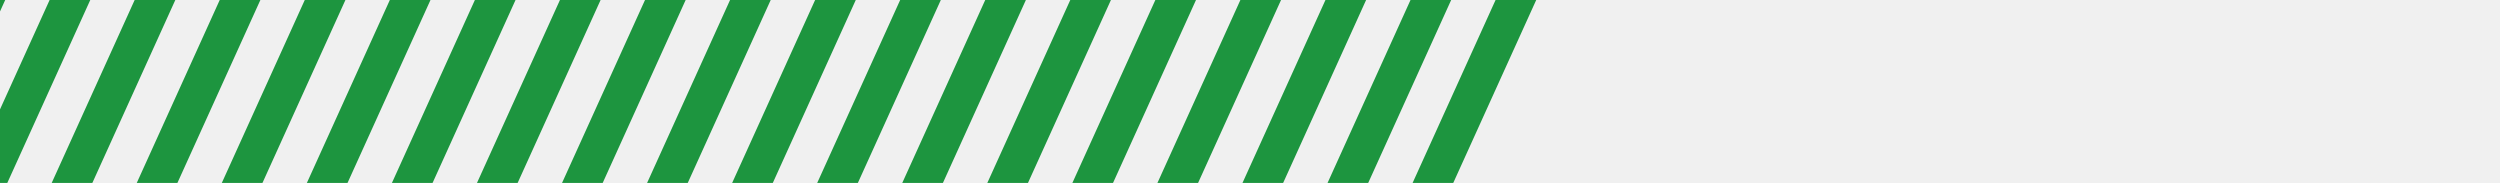
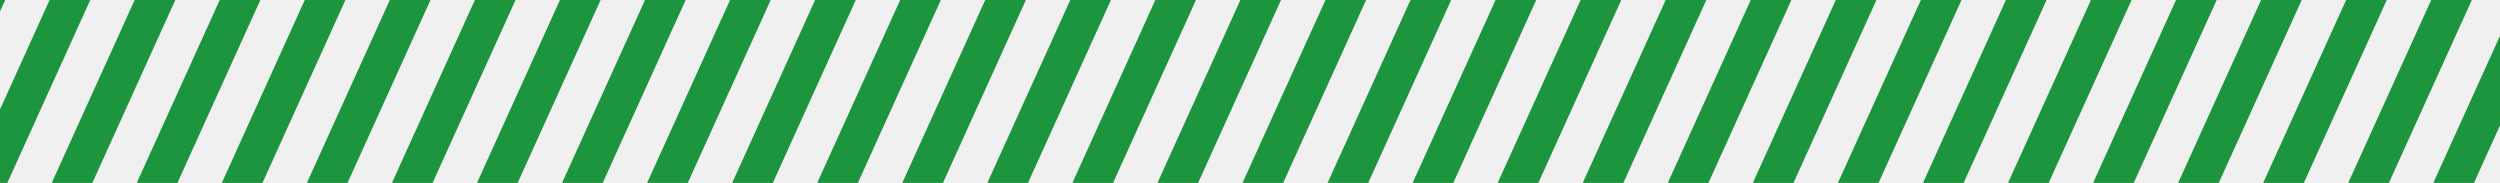
<svg xmlns="http://www.w3.org/2000/svg" xmlns:xlink="http://www.w3.org/1999/xlink" width="246px" height="18px" viewBox="0 0 246 18" version="1.1">
  <defs>
    <rect id="path-1" x="0" y="0" width="246" height="18" />
  </defs>
  <g id="Page-1" stroke="none" stroke-width="1" fill="none" fill-rule="evenodd">
    <g id="广场竞品客流分析" transform="translate(-1341, -311)">
      <g id="排行" transform="translate(1255, 234)">
        <g id="Group-7" transform="translate(0, 70)">
          <g id="Group-5" transform="translate(86, 7)">
            <mask id="mask-2" fill="white">
              <use xlink:href="#path-1" />
            </mask>
            <g mask="url(#mask-2)" fill="#1d953f">
              <g transform="translate(-18, -11)">
                <polygon id="Rectangle-4" points="19.5 0 23.5 0 4 43 0 43" />
                <polygon id="Rectangle-4-Copy" points="36.239 0 40.239 0 20.739 43 16.739 43" />
                <polygon id="Rectangle-4" points="27.87 0 31.87 0 12.37 43 8.37 43" />
                <polygon id="Rectangle-4-Copy-2" points="52.978 0 56.978 0 37.478 43 33.478 43" />
                <polygon id="Rectangle-4" points="44.609 0 48.609 0 29.109 43 25.109 43" />
                <polygon id="Rectangle-4-Copy-3" points="69.717 0 73.717 0 54.217 43 50.217 43" />
                <polygon id="Rectangle-4" points="61.348 0 65.348 0 45.848 43 41.848 43" />
                <polygon id="Rectangle-4-Copy-4" points="86.457 0 90.457 0 70.957 43 66.957 43" />
                <polygon id="Rectangle-4" points="78.087 0 82.087 0 62.587 43 58.587 43" />
                <polygon id="Rectangle-4-Copy-5" points="103.196 0 107.196 0 87.696 43 83.696 43" />
                <polygon id="Rectangle-4" points="94.826 0 98.826 0 79.326 43 75.326 43" />
                <polygon id="Rectangle-4-Copy-6" points="119.935 0 123.935 0 104.435 43 100.435 43" />
                <polygon id="Rectangle-4" points="111.565 0 115.565 0 96.065 43 92.065 43" />
                <polygon id="Rectangle-4-Copy-7" points="136.674 0 140.674 0 121.174 43 117.174 43" />
                <polygon id="Rectangle-4" points="128.304 0 132.304 0 112.804 43 108.804 43" />
                <polygon id="Rectangle-4-Copy-8" points="153.413 0 157.413 0 137.913 43 133.913 43" />
                <polygon id="Rectangle-4" points="145.043 0 149.043 0 129.543 43 125.543 43" />
                <polygon id="Rectangle-4-Copy-9" points="170.152 0 174.152 0 154.652 43 150.652 43" />
                <polygon id="Rectangle-4" points="161.783 0 165.783 0 146.283 43 142.283 43" />
+                 <polygon id="Rectangle-4-Copy-10" points="186.891 0 190.891 0 171.391 43 167.391 43" />
+                 <polygon id="Rectangle-4" points="178.522 0 182.522 0 163.022 43 159.022 43" />
+                 <polygon id="Rectangle-4-Copy-11" points="203.63 0 207.63 0 188.13 43 184.13 43" />
+                 <polygon id="Rectangle-4" points="195.261 0 199.261 0 179.761 43 175.761 43" />
+                 <polygon id="Rectangle-4-Copy-12" points="220.37 0 224.37 0 204.87 43 200.87 43" />
+                 <polygon id="Rectangle-4" points="212 0 216 0 196.5 43 192.5 43" />
+                 <polygon id="Rectangle-4-Copy-13" points="237.109 0 241.109 0 221.609 43 217.609 43" />
+                 <polygon id="Rectangle-4" points="228.739 0 232.739 0 213.239 43 209.239 43" />
+                 <polygon id="Rectangle-4-Copy-14" points="253.848 0 257.848 0 238.348 43 234.348 43" />
+                 <polygon id="Rectangle-4" points="245.478 0 249.478 0 229.978 43 225.978 43" />
+                 <polygon id="Rectangle-4-Copy-15" points="270.587 0 274.587 0 255.087 43 251.087 43" />
+                 <polygon id="Rectangle-4" points="262.217 0 266.217 0 246.717 43 242.717 43" />
+                 <polygon id="Rectangle-4-Copy-16" points="287.326 0 291.326 0 272.326 43 268.326 43" />
+                 <polygon id="Rectangle-4" points="278.957 0 282.957 0 262.957 43 258.957 43" />
+                 <polygon id="Rectangle-4-Copy-17" points="304.065 0 308.065 0 389.065 43 285.065 43" />
+                 <polygon id="Rectangle-4" points="295.696 0 299.696 0 279.696 43 275.696 43" />
              </g>
            </g>
          </g>
        </g>
      </g>
    </g>
  </g>
</svg>
